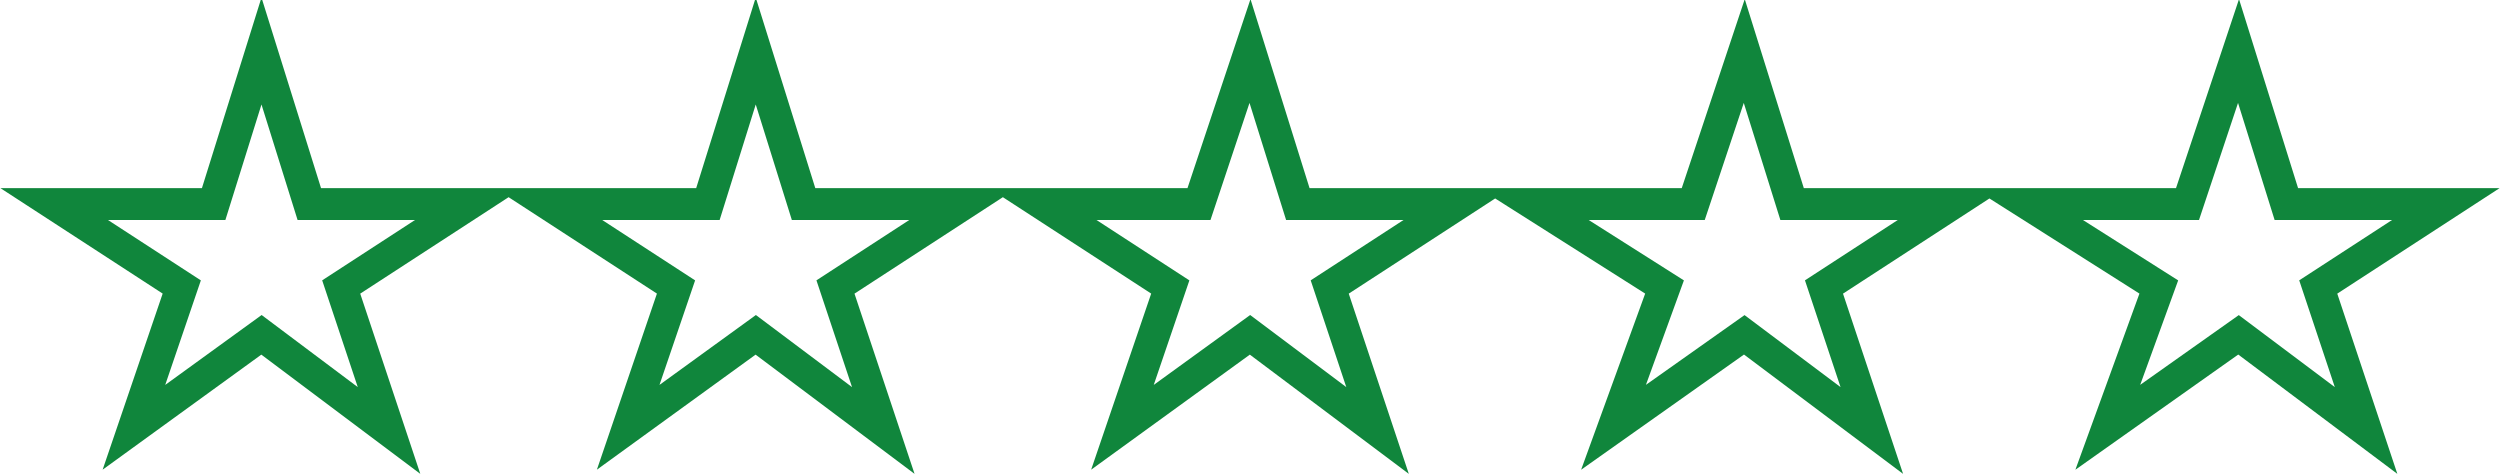
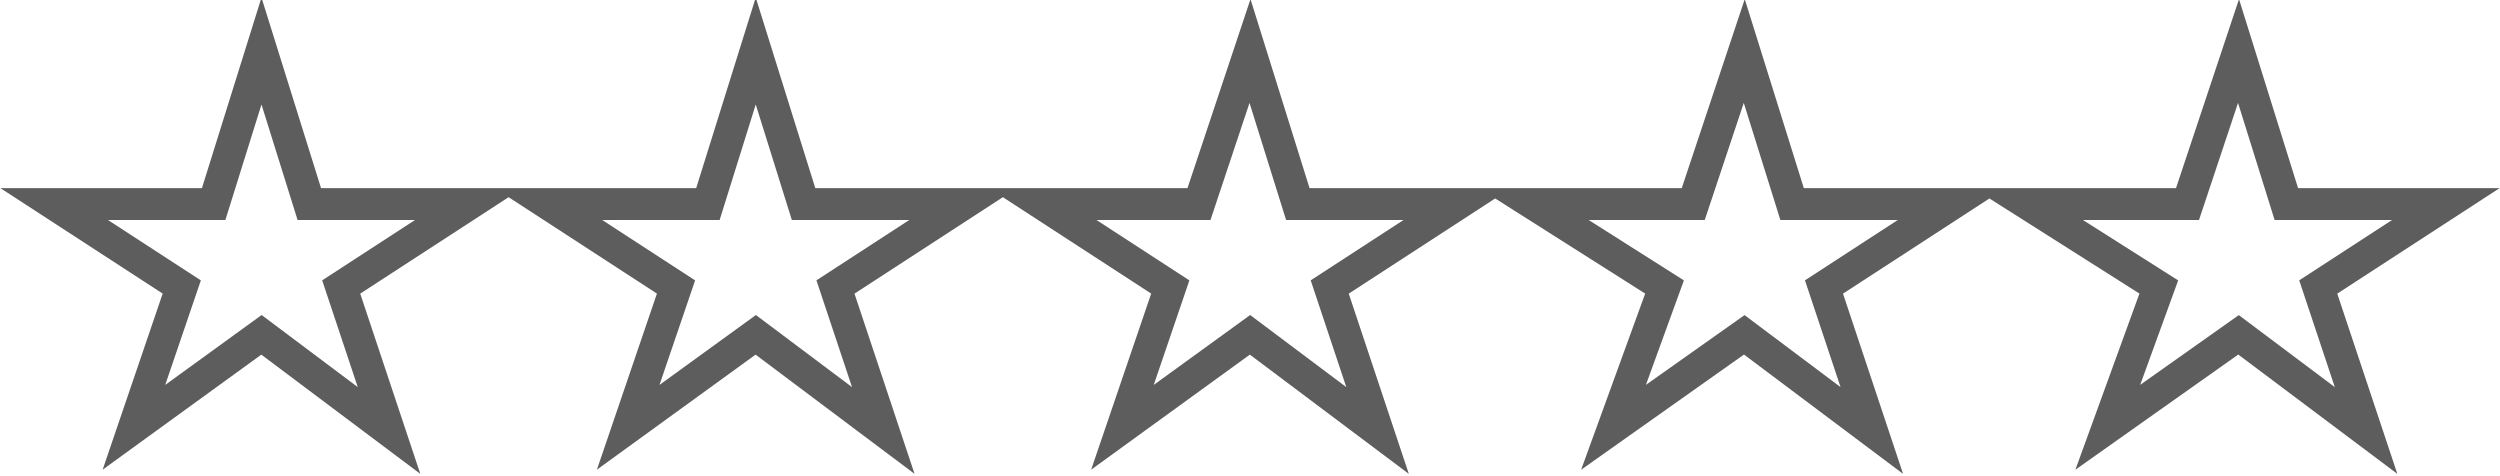
<svg xmlns="http://www.w3.org/2000/svg" width="78.4" height="14.9">
-   <path fill="none" stroke="#10863c" stroke-miterlimit="10" d="M8.2 1.6l1.5 4.8h5l-4 2.6 1.5 4.5-4-3-4 2.9L5.7 9l-4-2.6h5zM23.7 1.6l1.5 4.8h5l-4 2.6 1.5 4.5-4-3-4 2.9L21.2 9l-4-2.6h5zM39.2 1.6l1.5 4.8h5l-4 2.6 1.5 4.5-4-3-4 2.9L36.7 9l-4-2.6h4.9zM54.7 1.6l1.5 4.8h5l-4 2.6 1.5 4.5-4-3-4.1 2.9L52.2 9l-4.1-2.6h5zM70.2 1.6l1.5 4.8h5l-4 2.6 1.5 4.5-4-3-4.1 2.9L67.7 9l-4.1-2.6h5z" />
+   <path fill="none" stroke="#5d5d5d" stroke-miterlimit="10" d="M8.2 1.6l1.5 4.8h5l-4 2.6 1.5 4.5-4-3-4 2.9L5.7 9l-4-2.6h5zM23.7 1.6l1.5 4.8h5l-4 2.6 1.5 4.5-4-3-4 2.9L21.2 9l-4-2.6h5zM39.2 1.6l1.5 4.8h5l-4 2.6 1.5 4.5-4-3-4 2.9L36.7 9l-4-2.6h4.9zM54.7 1.6l1.5 4.8h5l-4 2.6 1.5 4.5-4-3-4.1 2.9L52.2 9l-4.1-2.6h5zM70.2 1.6l1.5 4.8h5l-4 2.6 1.5 4.5-4-3-4.1 2.9L67.7 9l-4.1-2.6h5z" />
</svg>
